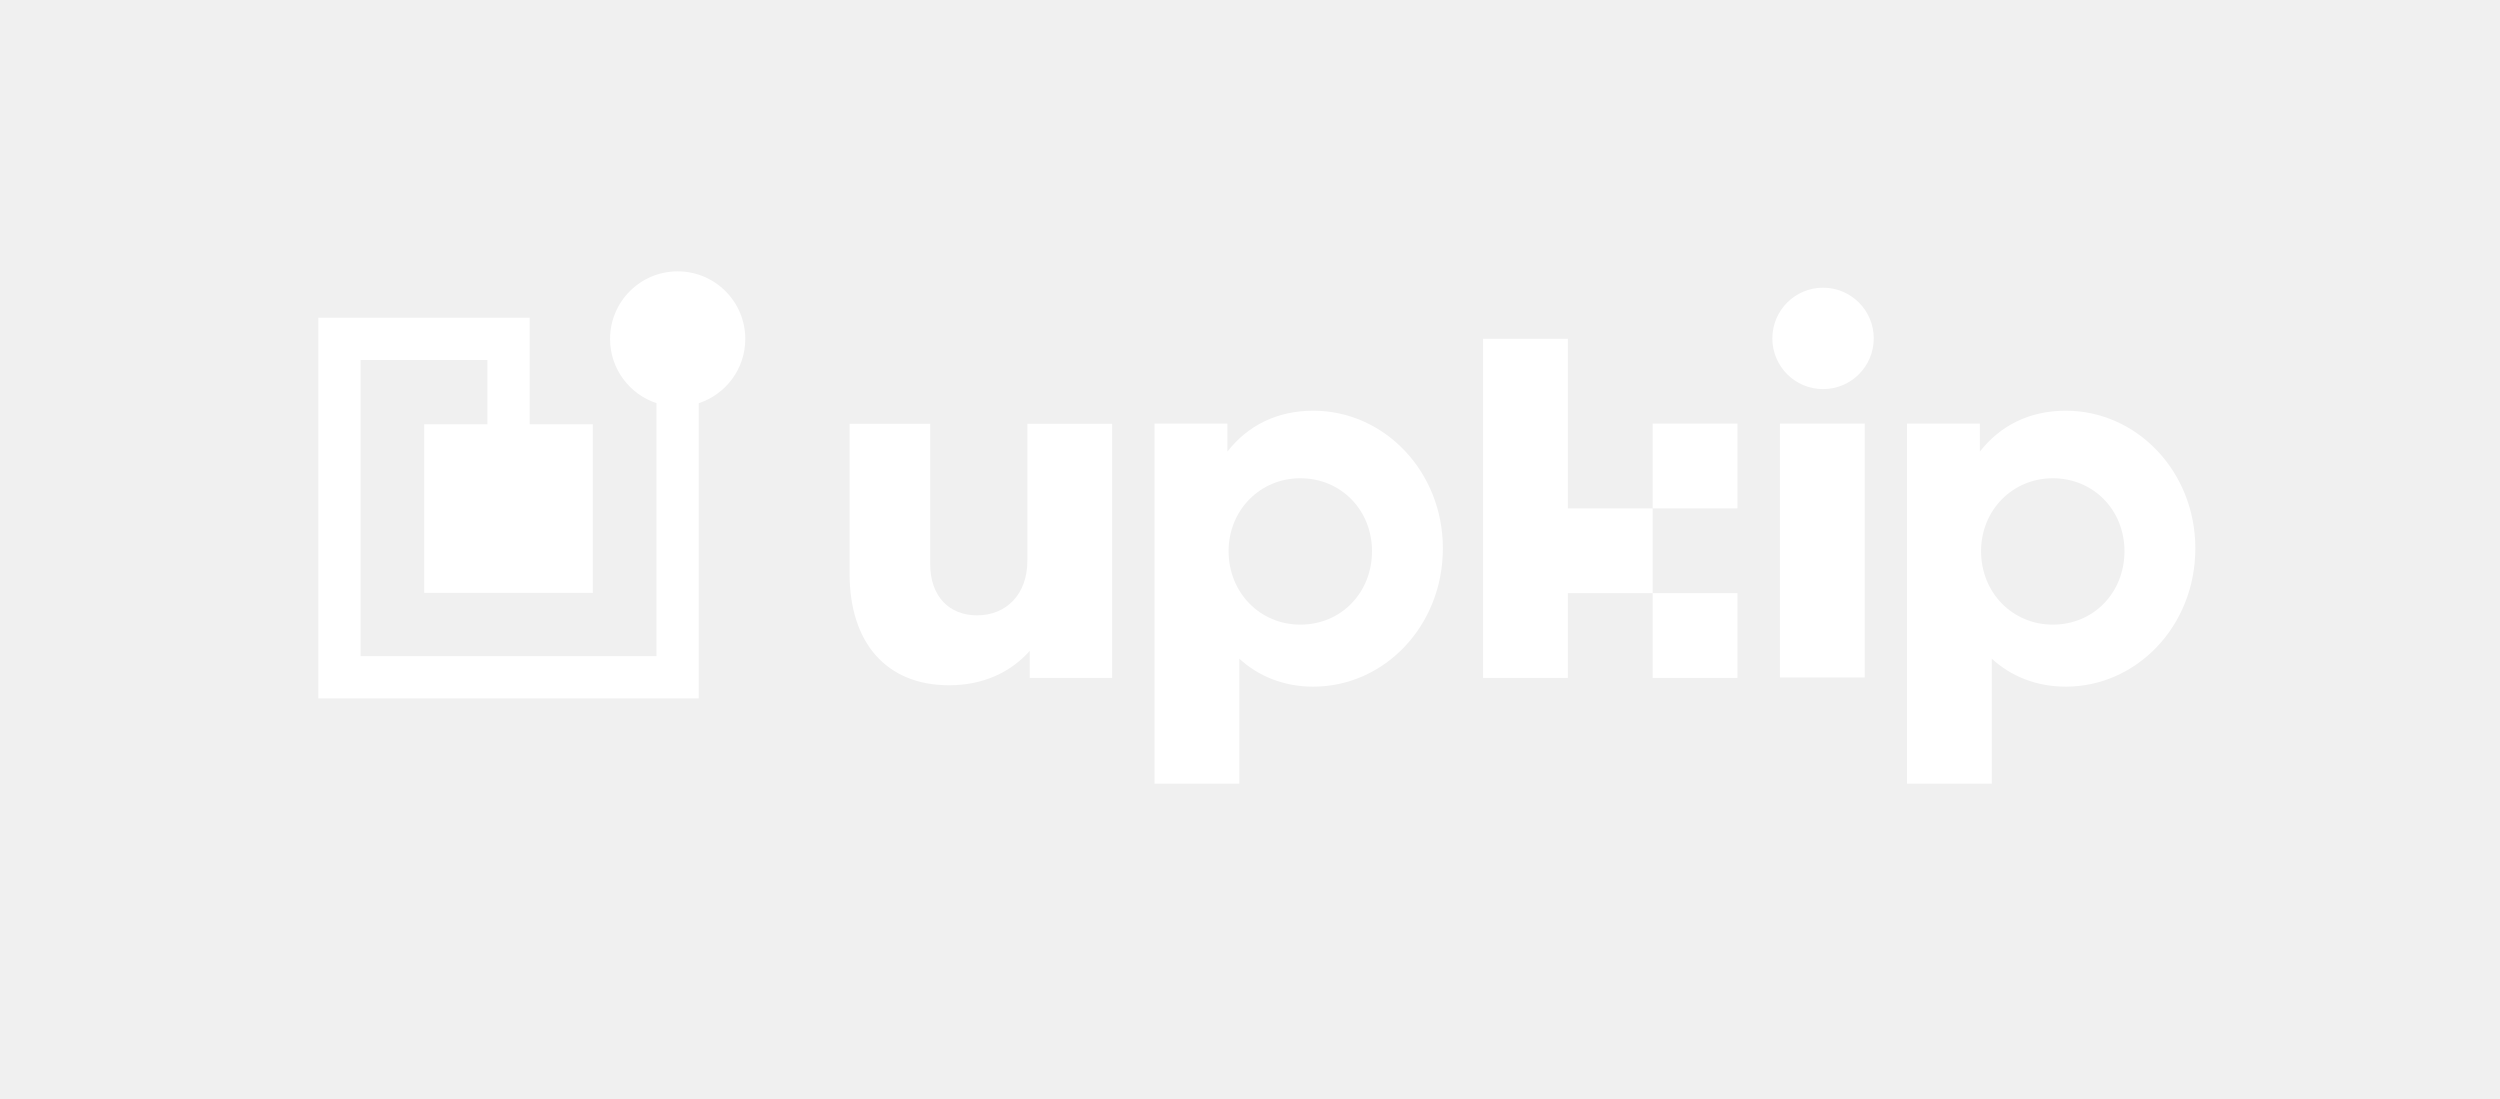
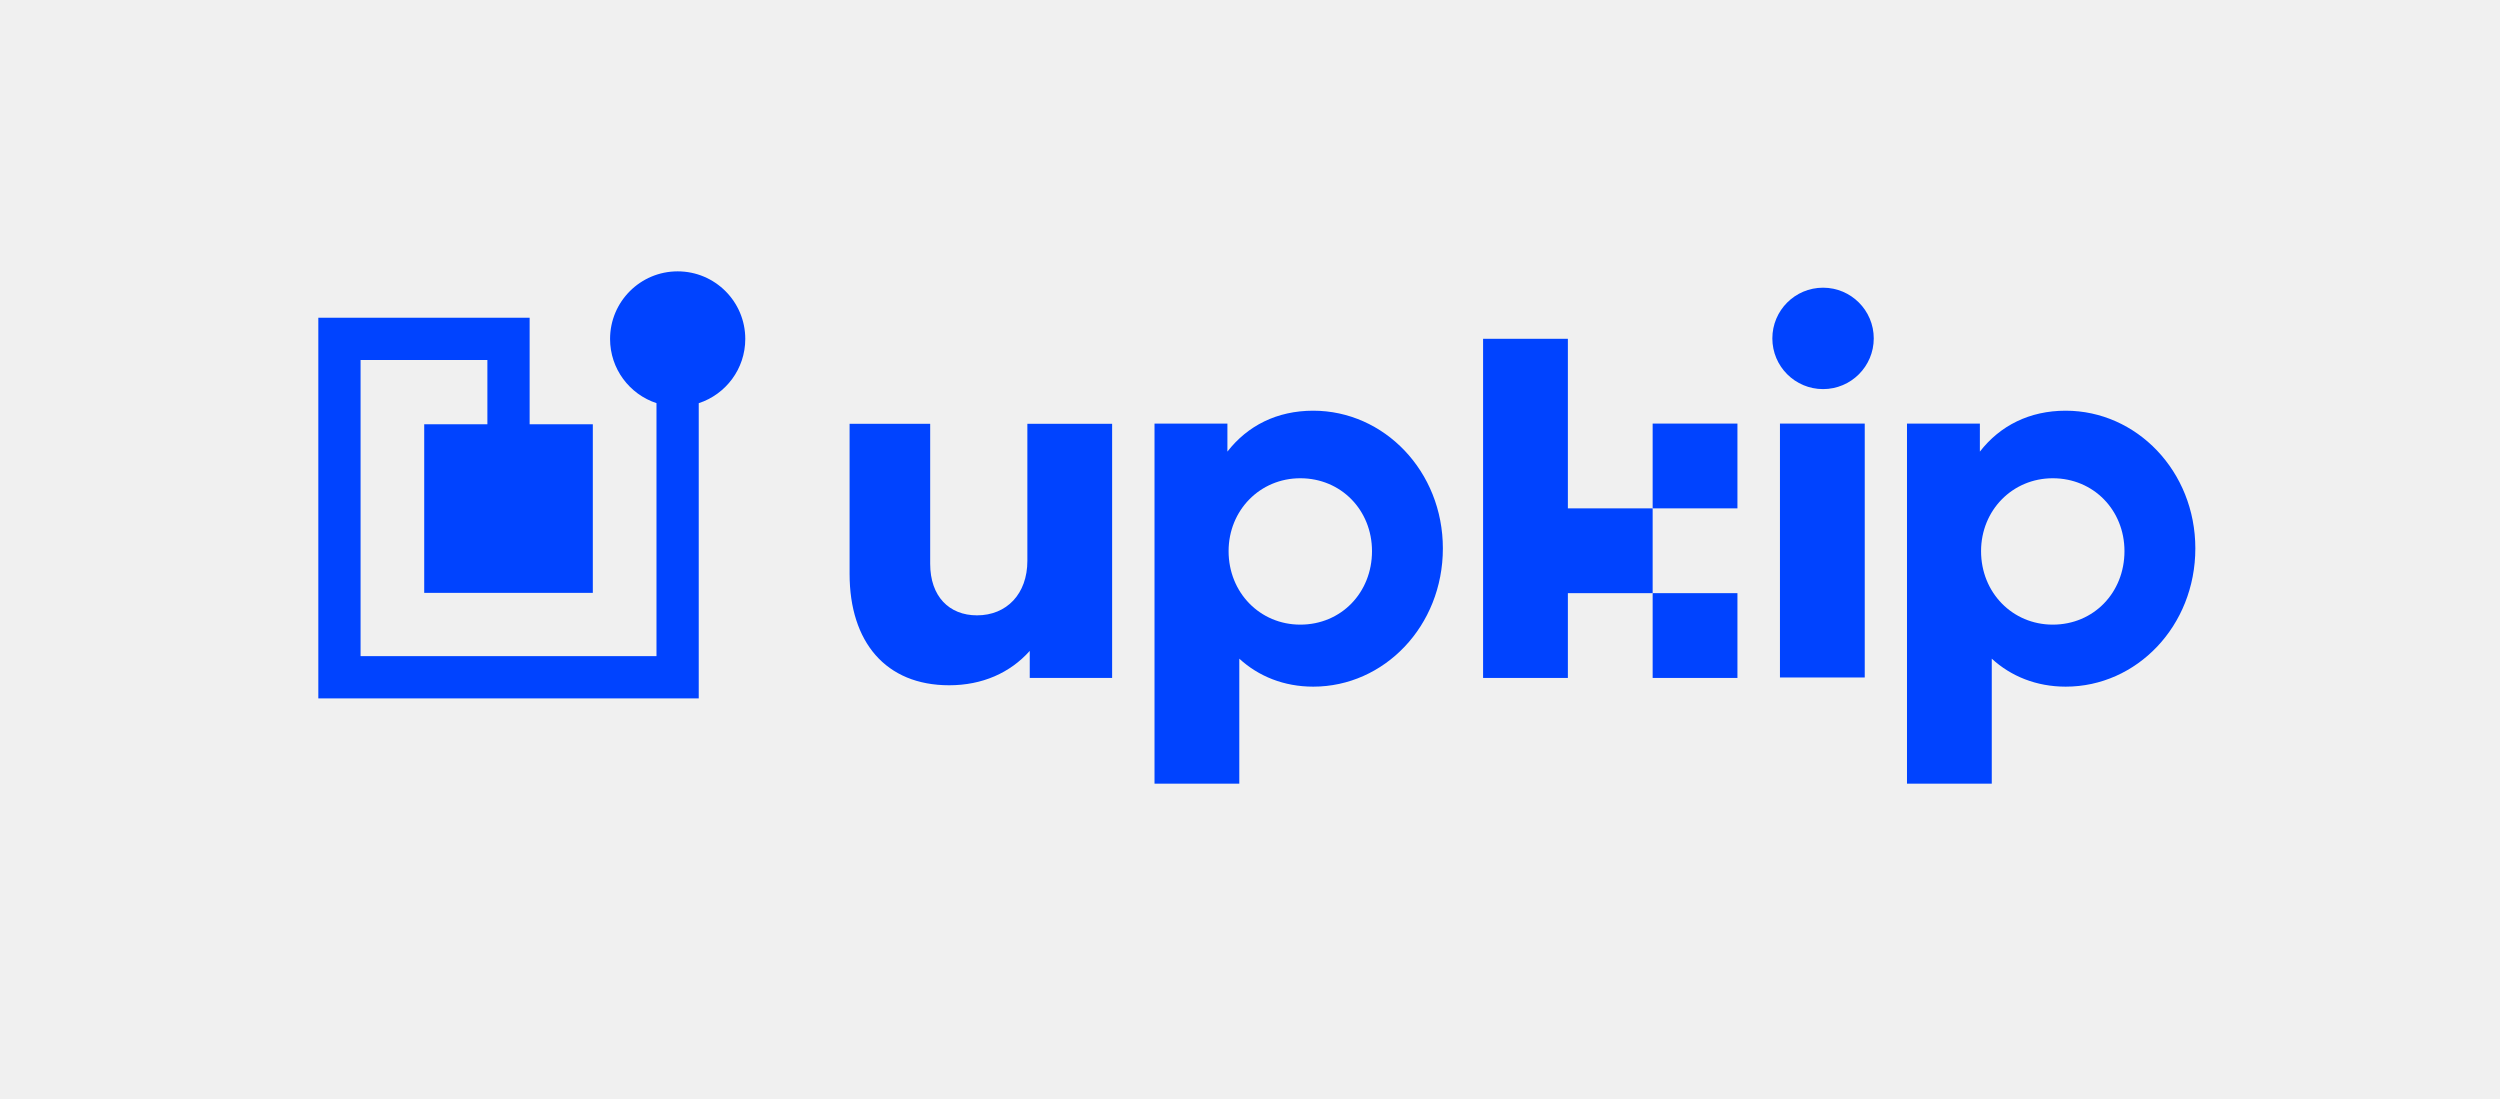
<svg xmlns="http://www.w3.org/2000/svg" viewBox="0 0 1213.333 533.333" height="533.333" width="1213.333" xml:space="preserve" id="svg2" version="1.1">
  <defs id="defs6">
    <clipPath id="clipPath18" clipPathUnits="userSpaceOnUse">
      <path id="path16" d="M 0,400 H 910 V 0 H 0 Z" />
    </clipPath>
  </defs>
  <g transform="matrix(1.333333,0,0,-1.333333,0,533.3333)" id="g10">
    <g id="g12">
      <g clip-path="url(#clipPath18)" id="g14">
        <g transform="translate(373.9619,195.8594)" id="g20">
-           <path id="path22" style="fill:#ffffff;fill-opacity:1;fill-rule:nonzero;stroke:none" d="m 0,0 c 0,-12.079 -7.551,-19.844 -18.334,-19.844 -10.14,0 -17.041,6.902 -17.041,18.765 V 49.889 H -64.711 V -4.745 c 0,-24.805 13.155,-40.553 36.237,-40.553 12.079,0 22.219,4.528 29.337,12.513 V -42.63 H 30.852 V 49.889 L 0,49.889 Z" />
+           <path id="path22" style="fill:#0043ff;fill-opacity:1;fill-rule:nonzero;stroke:none" d="m 0,0 c 0,-12.079 -7.551,-19.844 -18.334,-19.844 -10.14,0 -17.041,6.902 -17.041,18.765 V 49.889 H -64.711 V -4.745 c 0,-24.805 13.155,-40.553 36.237,-40.553 12.079,0 22.219,4.528 29.337,12.513 V -42.63 H 30.852 V 49.889 L 0,49.889 Z" />
        </g>
-         <path id="path24" style="fill:#ffffff;fill-opacity:1;fill-rule:nonzero;stroke:none" d="m 647.903,153.397 h 30.862 v 92.419 h -30.862 z" />
+         <path id="path24" style="fill:#0043ff;fill-opacity:1;fill-rule:nonzero;stroke:none" d="m 647.903,153.397 h 30.862 v 92.419 h -30.862 z" />
        <g transform="translate(682.0459,276.8232)" id="g26">
-           <path id="path28" style="fill:#ffffff;fill-opacity:1;fill-rule:nonzero;stroke:none" d="m 0,0 c 0,-10.193 -8.264,-18.456 -18.456,-18.456 -10.193,0 -18.456,8.263 -18.456,18.456 0,10.193 8.263,18.456 18.456,18.456 C -8.264,18.456 0,10.193 0,0" />
+           <path id="path28" style="fill:#0043ff;fill-opacity:1;fill-rule:nonzero;stroke:none" d="m 0,0 c 0,-10.193 -8.264,-18.456 -18.456,-18.456 -10.193,0 -18.456,8.263 -18.456,18.456 0,10.193 8.263,18.456 18.456,18.456 C -8.264,18.456 0,10.193 0,0" />
        </g>
        <g transform="translate(570.7051,276.6787)" id="g30">
-           <path id="path32" style="fill:#ffffff;fill-opacity:1;fill-rule:nonzero;stroke:none" d="M 0,0 H -30.862 V -123.449 H 0 v 30.862 h 30.86 v 30.862 H 0 Z" />
+           <path id="path32" style="fill:#0043ff;fill-opacity:1;fill-rule:nonzero;stroke:none" d="M 0,0 H -30.862 V -123.449 H 0 v 30.862 h 30.86 v 30.862 H 0 Z" />
        </g>
        <g transform="translate(747.2061,172.6348)" id="g34">
-           <path id="path36" style="fill:#ffffff;fill-opacity:1;fill-rule:nonzero;stroke:none" d="m 0,0 c -14.665,0 -26.099,11.648 -26.099,26.747 0,14.885 11.434,26.534 26.099,26.534 14.885,0 26.101,-11.649 26.101,-26.534 C 26.101,11.648 14.885,0 0,0 m 4.716,77.871 c -13.213,0 -23.906,-5.452 -31.247,-14.888 V 73.182 H -53.063 V -57.89 H -22.2 v 45.496 c 6.973,-6.399 16.222,-10.183 26.916,-10.183 25.793,0 47.182,22.018 47.182,50.328 0,28.102 -21.389,50.12 -47.182,50.12" />
+           <path id="path36" style="fill:#0043ff;fill-opacity:1;fill-rule:nonzero;stroke:none" d="m 0,0 c -14.665,0 -26.099,11.648 -26.099,26.747 0,14.885 11.434,26.534 26.099,26.534 14.885,0 26.101,-11.649 26.101,-26.534 C 26.101,11.648 14.885,0 0,0 m 4.716,77.871 c -13.213,0 -23.906,-5.452 -31.247,-14.888 V 73.182 H -53.063 V -57.89 H -22.2 v 45.496 c 6.973,-6.399 16.222,-10.183 26.916,-10.183 25.793,0 47.182,22.018 47.182,50.328 0,28.102 -21.389,50.12 -47.182,50.12" />
        </g>
        <g transform="translate(473.3066,172.6348)" id="g38">
-           <path id="path40" style="fill:#ffffff;fill-opacity:1;fill-rule:nonzero;stroke:none" d="m 0,0 c -14.666,0 -26.099,11.648 -26.099,26.747 0,14.885 11.433,26.534 26.099,26.534 14.885,0 26.101,-11.649 26.101,-26.534 C 26.101,11.648 14.885,0 0,0 m 4.716,77.871 c -13.213,0 -23.907,-5.452 -31.247,-14.888 V 73.182 H -53.063 V -57.89 H -22.2 v 45.496 c 6.972,-6.399 16.222,-10.183 26.916,-10.183 25.793,0 47.182,22.018 47.182,50.328 0,28.102 -21.389,50.12 -47.182,50.12" />
+           <path id="path40" style="fill:#0043ff;fill-opacity:1;fill-rule:nonzero;stroke:none" d="m 0,0 c -14.666,0 -26.099,11.648 -26.099,26.747 0,14.885 11.433,26.534 26.099,26.534 14.885,0 26.101,-11.649 26.101,-26.534 C 26.101,11.648 14.885,0 0,0 m 4.716,77.871 c -13.213,0 -23.907,-5.452 -31.247,-14.888 V 73.182 H -53.063 V -57.89 H -22.2 v 45.496 c 6.972,-6.399 16.222,-10.183 26.916,-10.183 25.793,0 47.182,22.018 47.182,50.328 0,28.102 -21.389,50.12 -47.182,50.12" />
        </g>
-         <path id="path42" style="fill:#ffffff;fill-opacity:1;fill-rule:nonzero;stroke:none" d="m 601.565,214.954 h 30.862 v 30.862 h -30.862 z" />
-         <path id="path44" style="fill:#ffffff;fill-opacity:1;fill-rule:nonzero;stroke:none" d="M 632.428,184.092 H 601.566 V 153.23 h 30.862 z" />
+         <path id="path42" style="fill:#0043ff;fill-opacity:1;fill-rule:nonzero;stroke:none" d="m 601.565,214.954 h 30.862 v 30.862 h -30.862 z" />
+         <path id="path44" style="fill:#0043ff;fill-opacity:1;fill-rule:nonzero;stroke:none" d="M 632.428,184.092 H 601.566 V 153.23 h 30.862 z" />
        <g transform="translate(271.2812,276.6206)" id="g46">
-           <path id="path48" style="fill:#ffffff;fill-opacity:1;fill-rule:nonzero;stroke:none" d="m 0,0 c 0,13.591 -11.018,24.608 -24.608,24.608 -13.591,0 -24.608,-11.017 -24.608,-24.608 0,-10.895 7.083,-20.13 16.895,-23.367 v -92.083 h -107.71 V -7.666 h 46.159 v -23.393 h -22.997 v -61.375 h 61.375 v 61.375 H -78.492 V 7.714 h -76.919 V -130.83 h 138.47 V -23.383 C -7.106,-20.161 0,-10.913 0,0" />
+           <path id="path48" style="fill:#0043ff;fill-opacity:1;fill-rule:nonzero;stroke:none" d="m 0,0 c 0,13.591 -11.018,24.608 -24.608,24.608 -13.591,0 -24.608,-11.017 -24.608,-24.608 0,-10.895 7.083,-20.13 16.895,-23.367 v -92.083 h -107.71 V -7.666 h 46.159 v -23.393 h -22.997 v -61.375 h 61.375 v 61.375 H -78.492 V 7.714 h -76.919 V -130.83 h 138.47 V -23.383 C -7.106,-20.161 0,-10.913 0,0" />
        </g>
      </g>
    </g>
  </g>
</svg>
